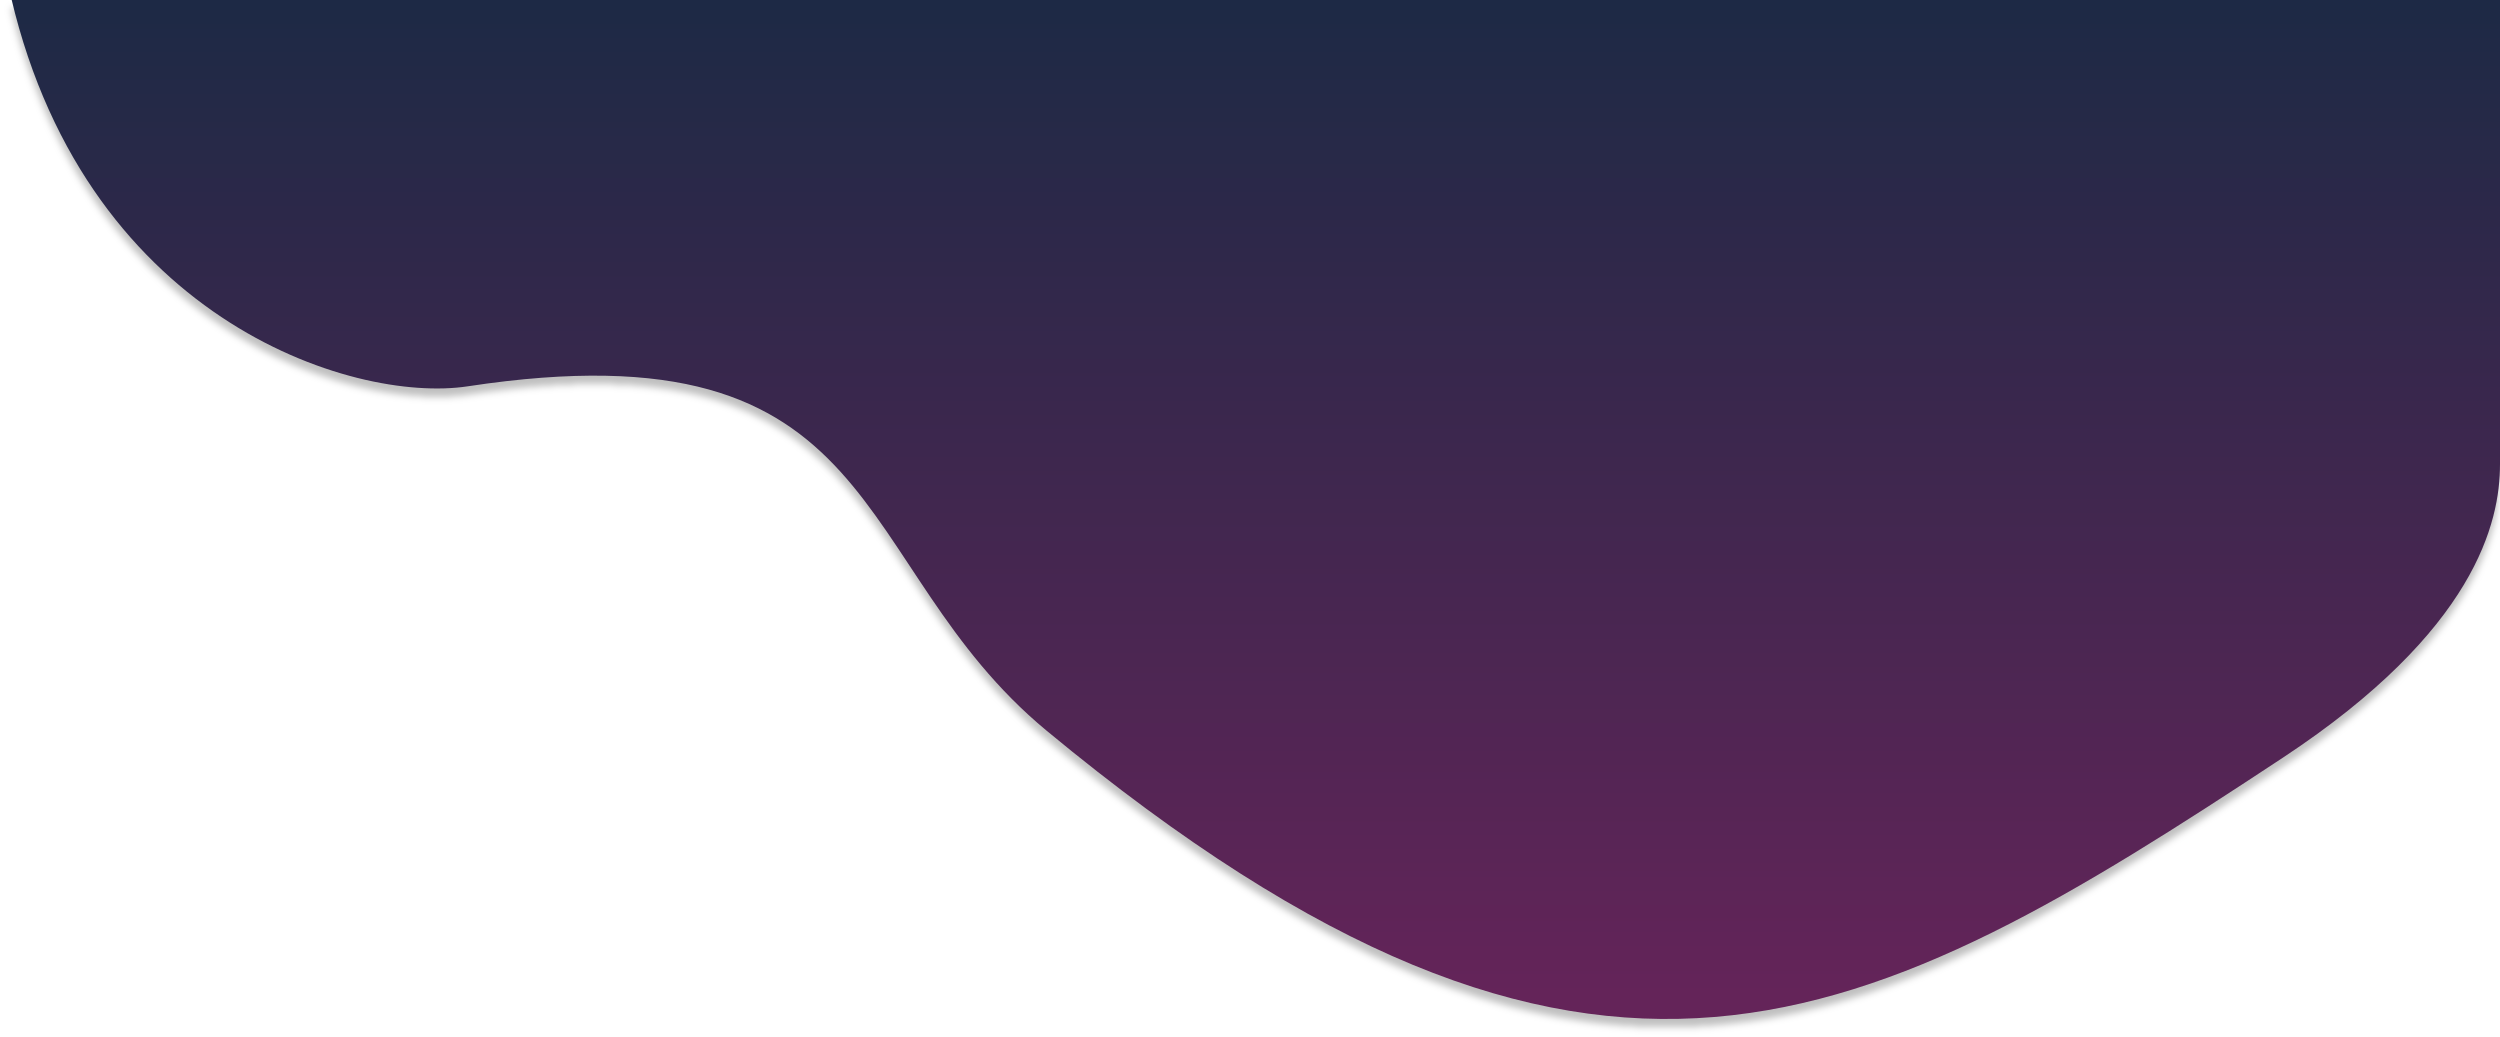
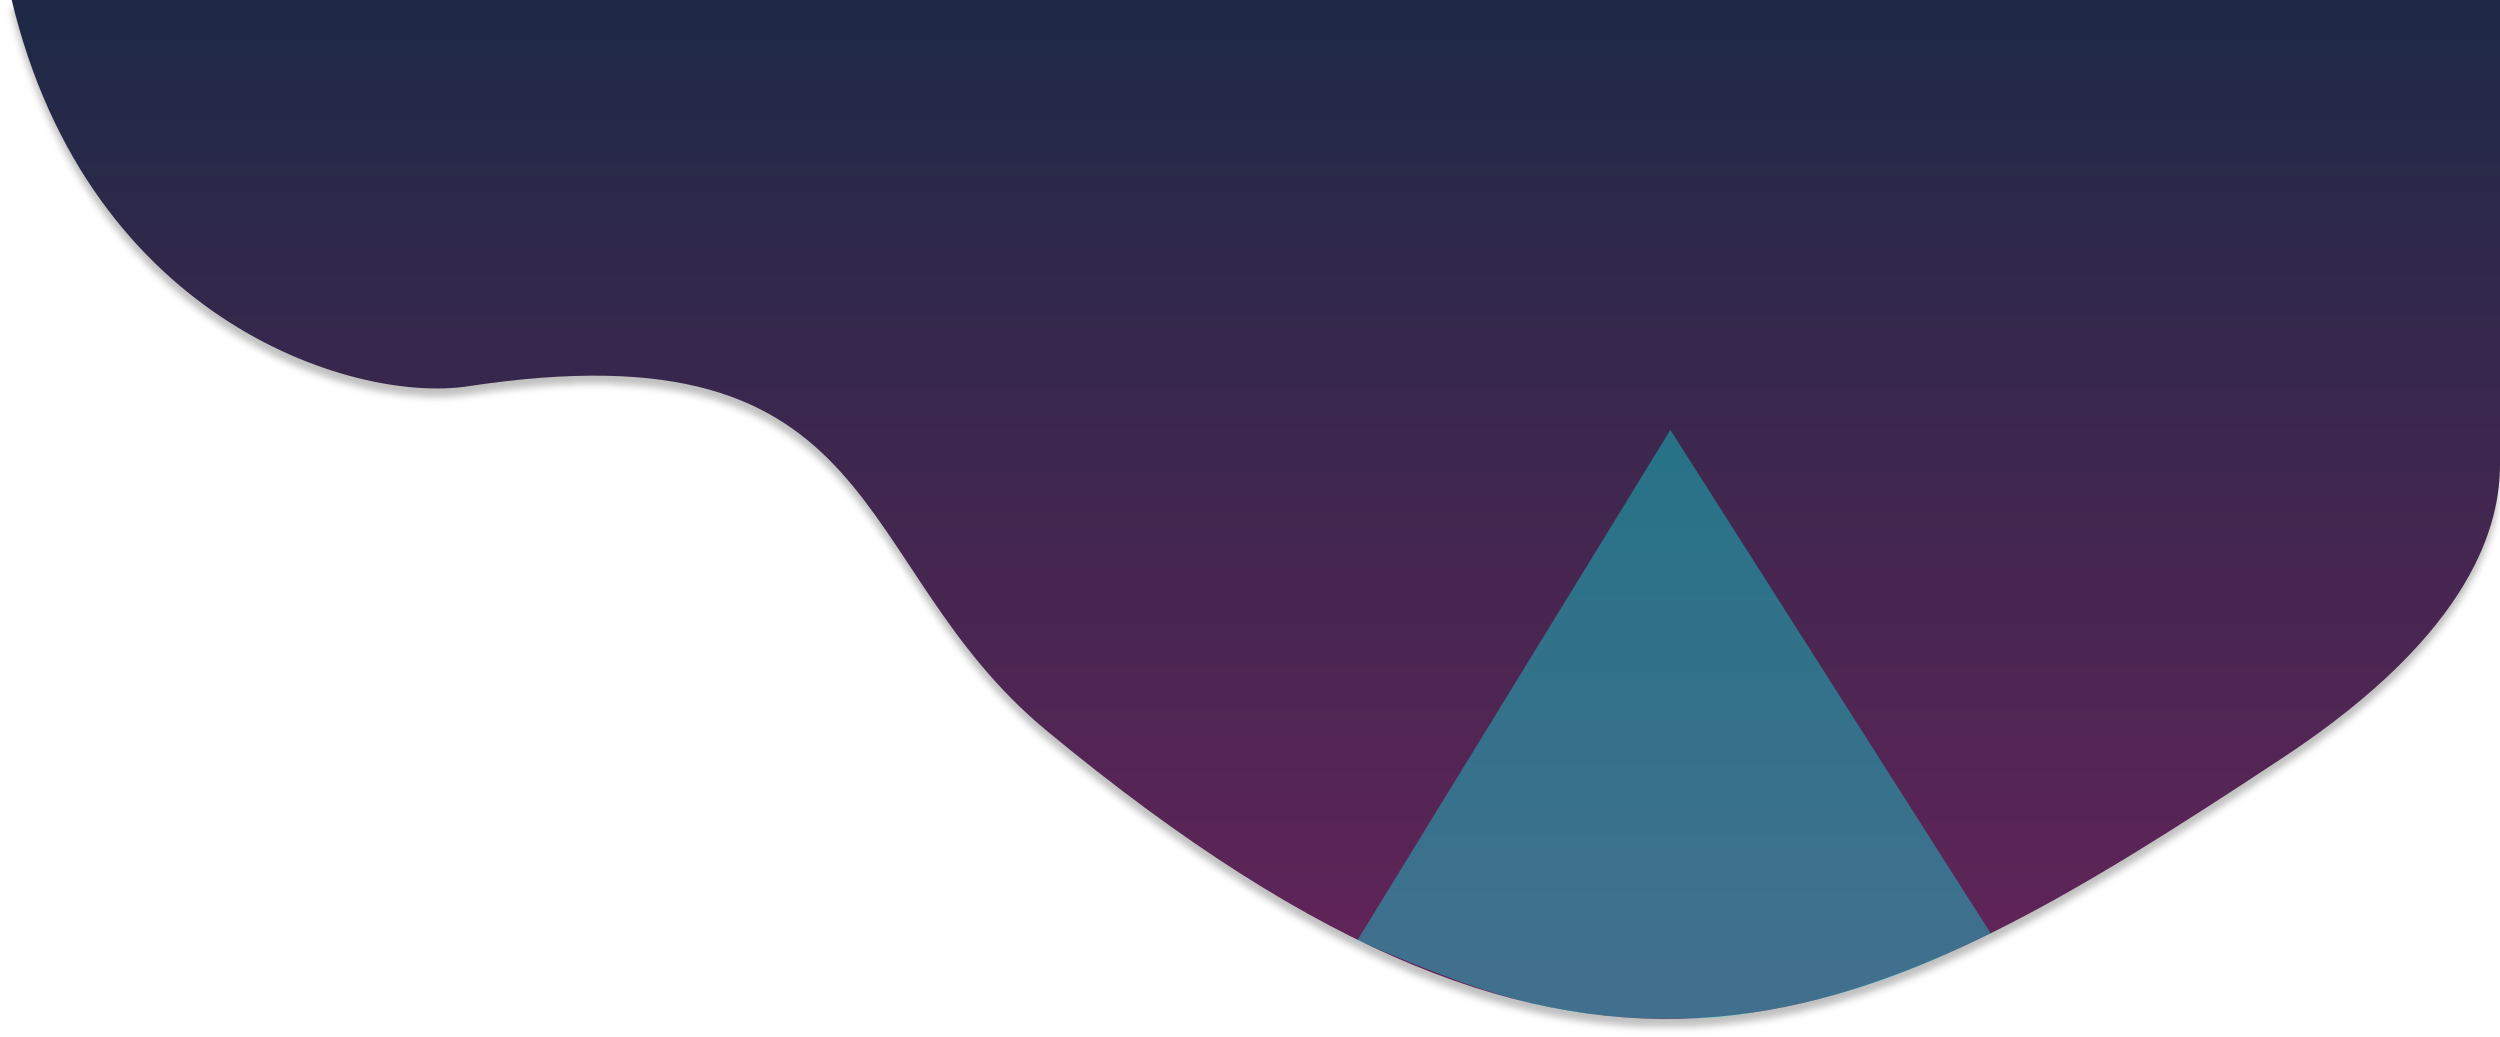
<svg xmlns="http://www.w3.org/2000/svg" width="1291" height="535" viewBox="0 0 1291 535" fill="none">
  <g filter="url(#filter0_d)">
    <path d="M241.5 199.5C182 208.546 40.929 164.485 4 -9.013V-49H1291V239.755C1291 269.5 1278.5 325.53 1178.91 391.246C964.5 532.721 823.502 611.5 540.559 377.404C436.262 291.112 460.484 166.207 241.5 199.5Z" fill="url(#paint0_linear)" />
  </g>
+   <path d="M886.5 525.5C815.5 528.5 779 519.5 701 485.5L862.58 222L1028 482C1001 494.5 959 517 886.5 525.5Z" fill="#00FFF0" fill-opacity="0.35" />
  <defs>
    <filter id="filter0_d" x="0" y="-49" width="1295" height="583.197" filterUnits="userSpaceOnUse" color-interpolation-filters="sRGB">
      <feFlood flood-opacity="0" result="BackgroundImageFix" />
      <feColorMatrix in="SourceAlpha" type="matrix" values="0 0 0 0 0 0 0 0 0 0 0 0 0 0 0 0 0 0 127 0" />
      <feOffset dy="4" />
      <feGaussianBlur stdDeviation="2" />
      <feColorMatrix type="matrix" values="0 0 0 0 0 0 0 0 0 0 0 0 0 0 0 0 0 0 0.25 0" />
      <feBlend mode="normal" in2="BackgroundImageFix" result="effect1_dropShadow" />
      <feBlend mode="normal" in="SourceGraphic" in2="effect1_dropShadow" result="shape" />
    </filter>
    <linearGradient id="paint0_linear" x1="647.5" y1="-49" x2="647.5" y2="514" gradientUnits="userSpaceOnUse">
      <stop stop-color="#162A43" />
      <stop offset="1" stop-color="#642459" />
    </linearGradient>
  </defs>
</svg>
